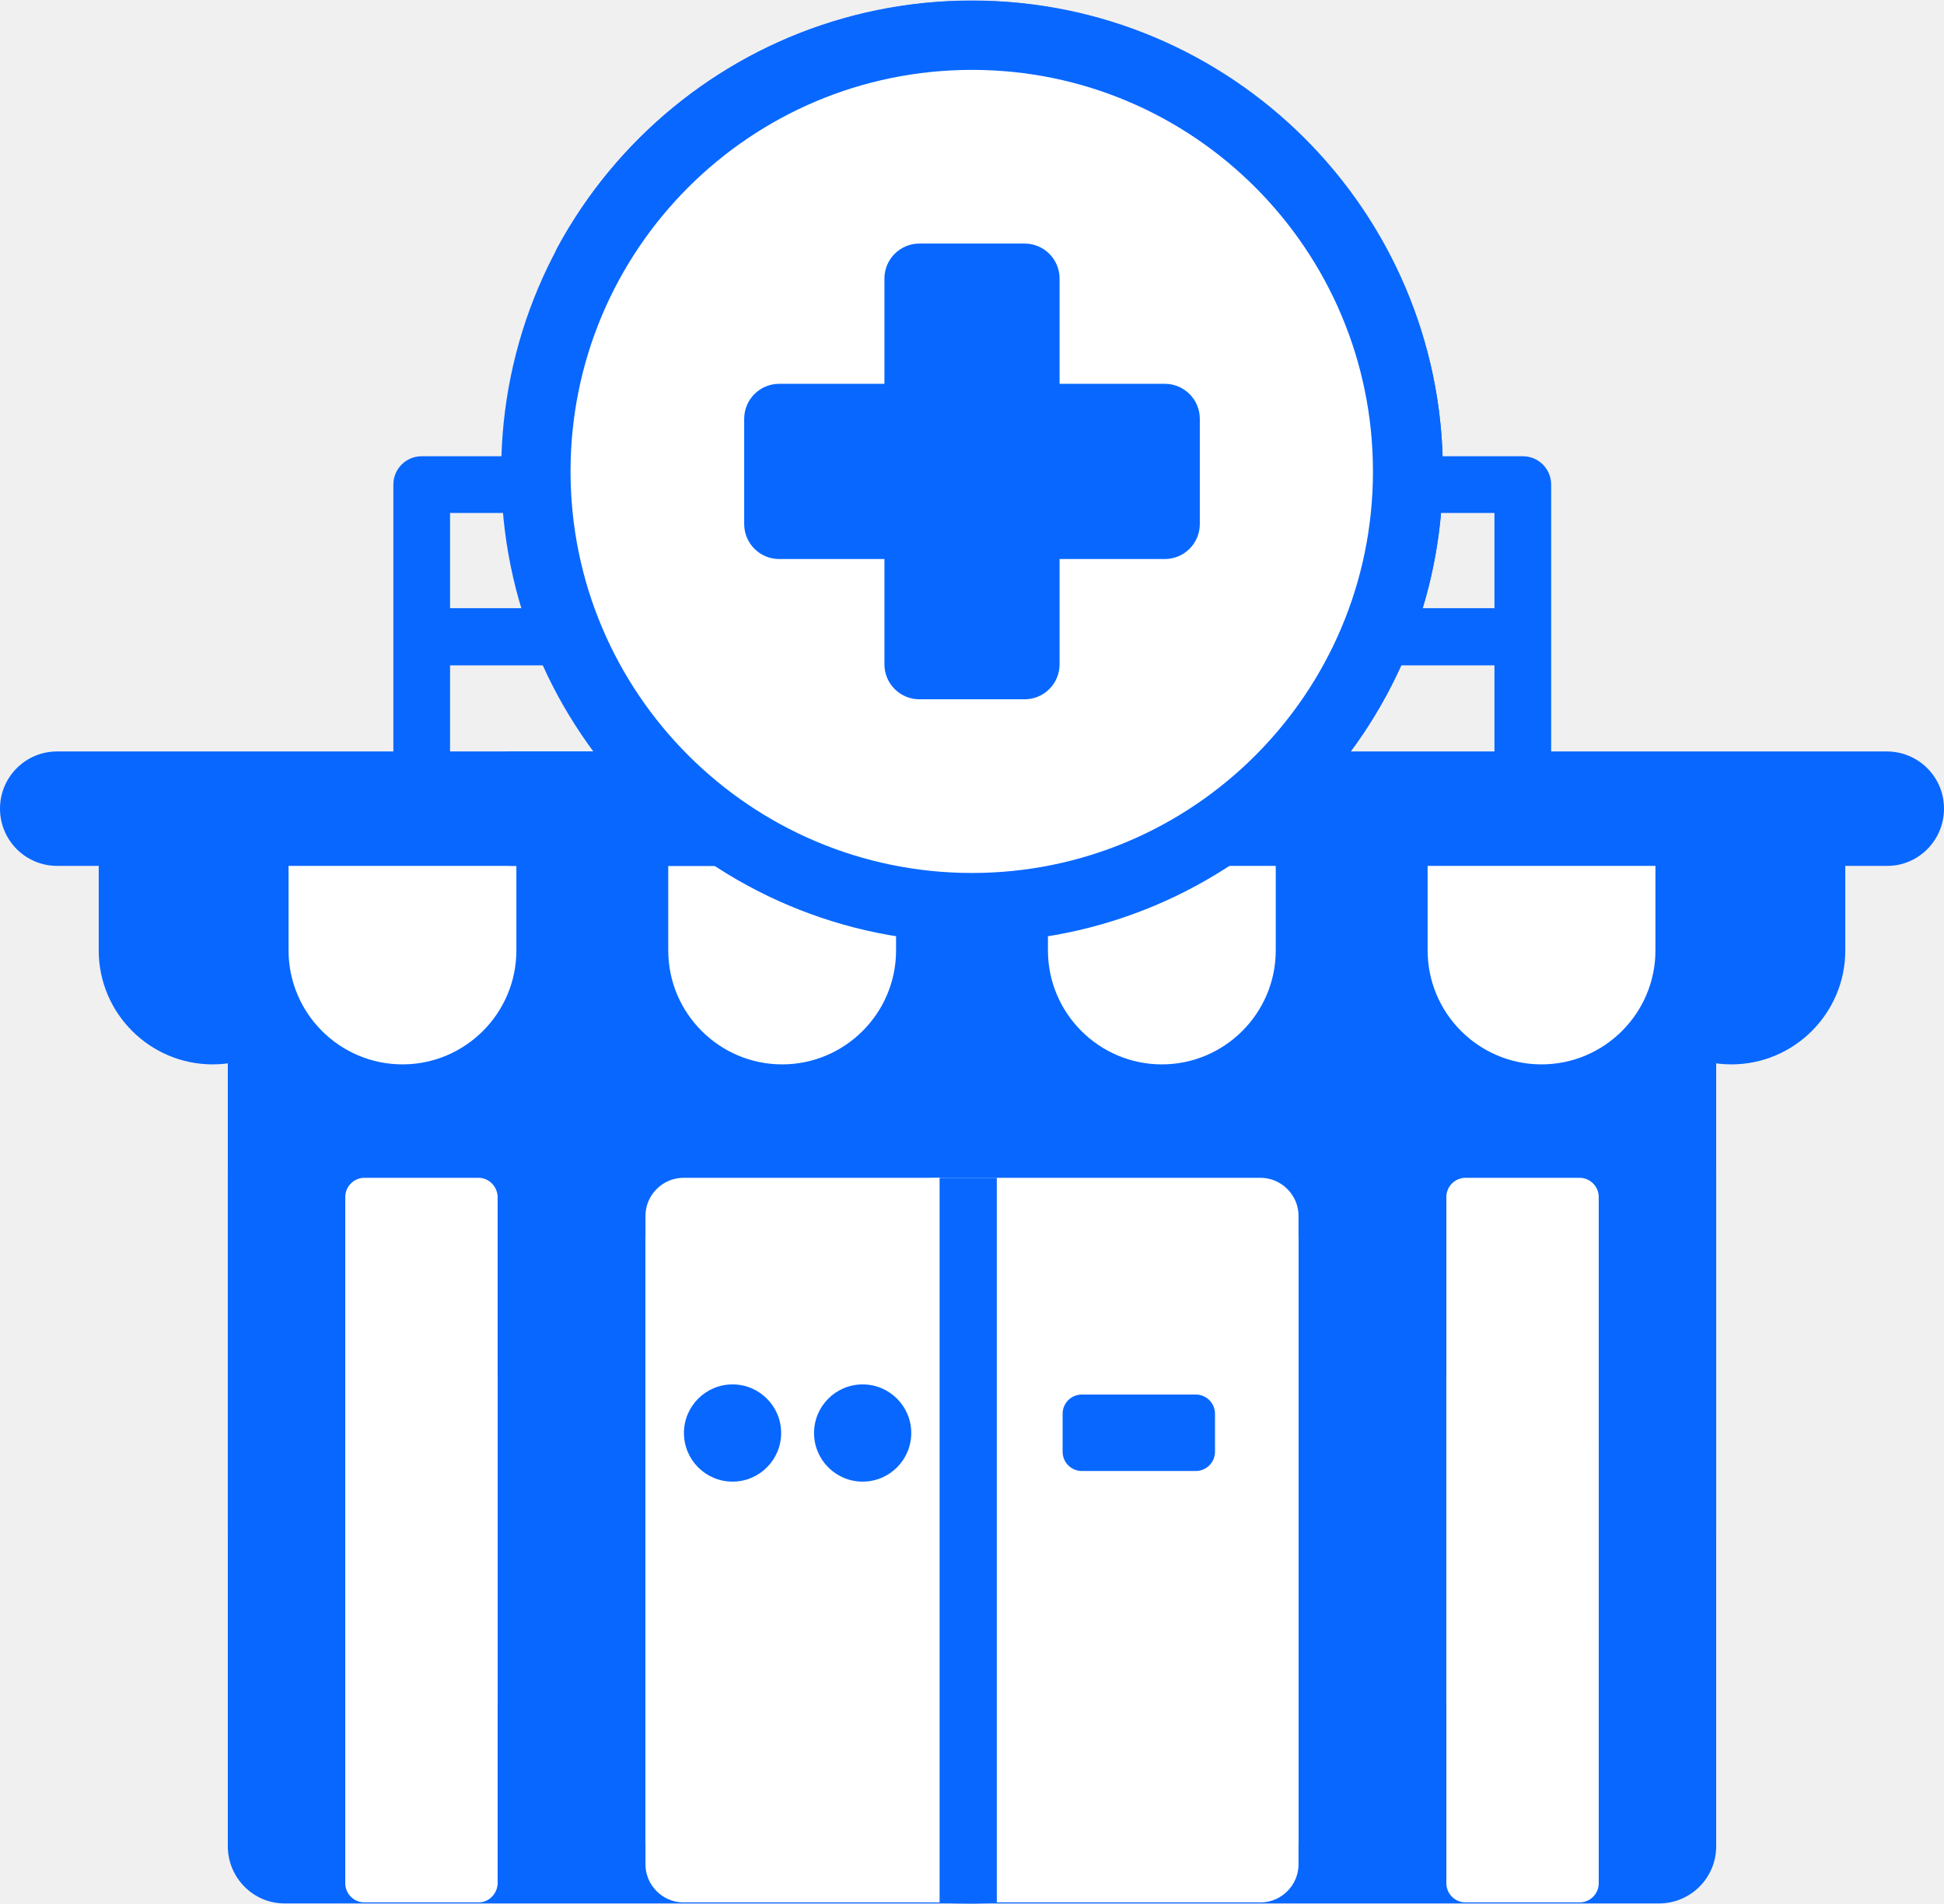
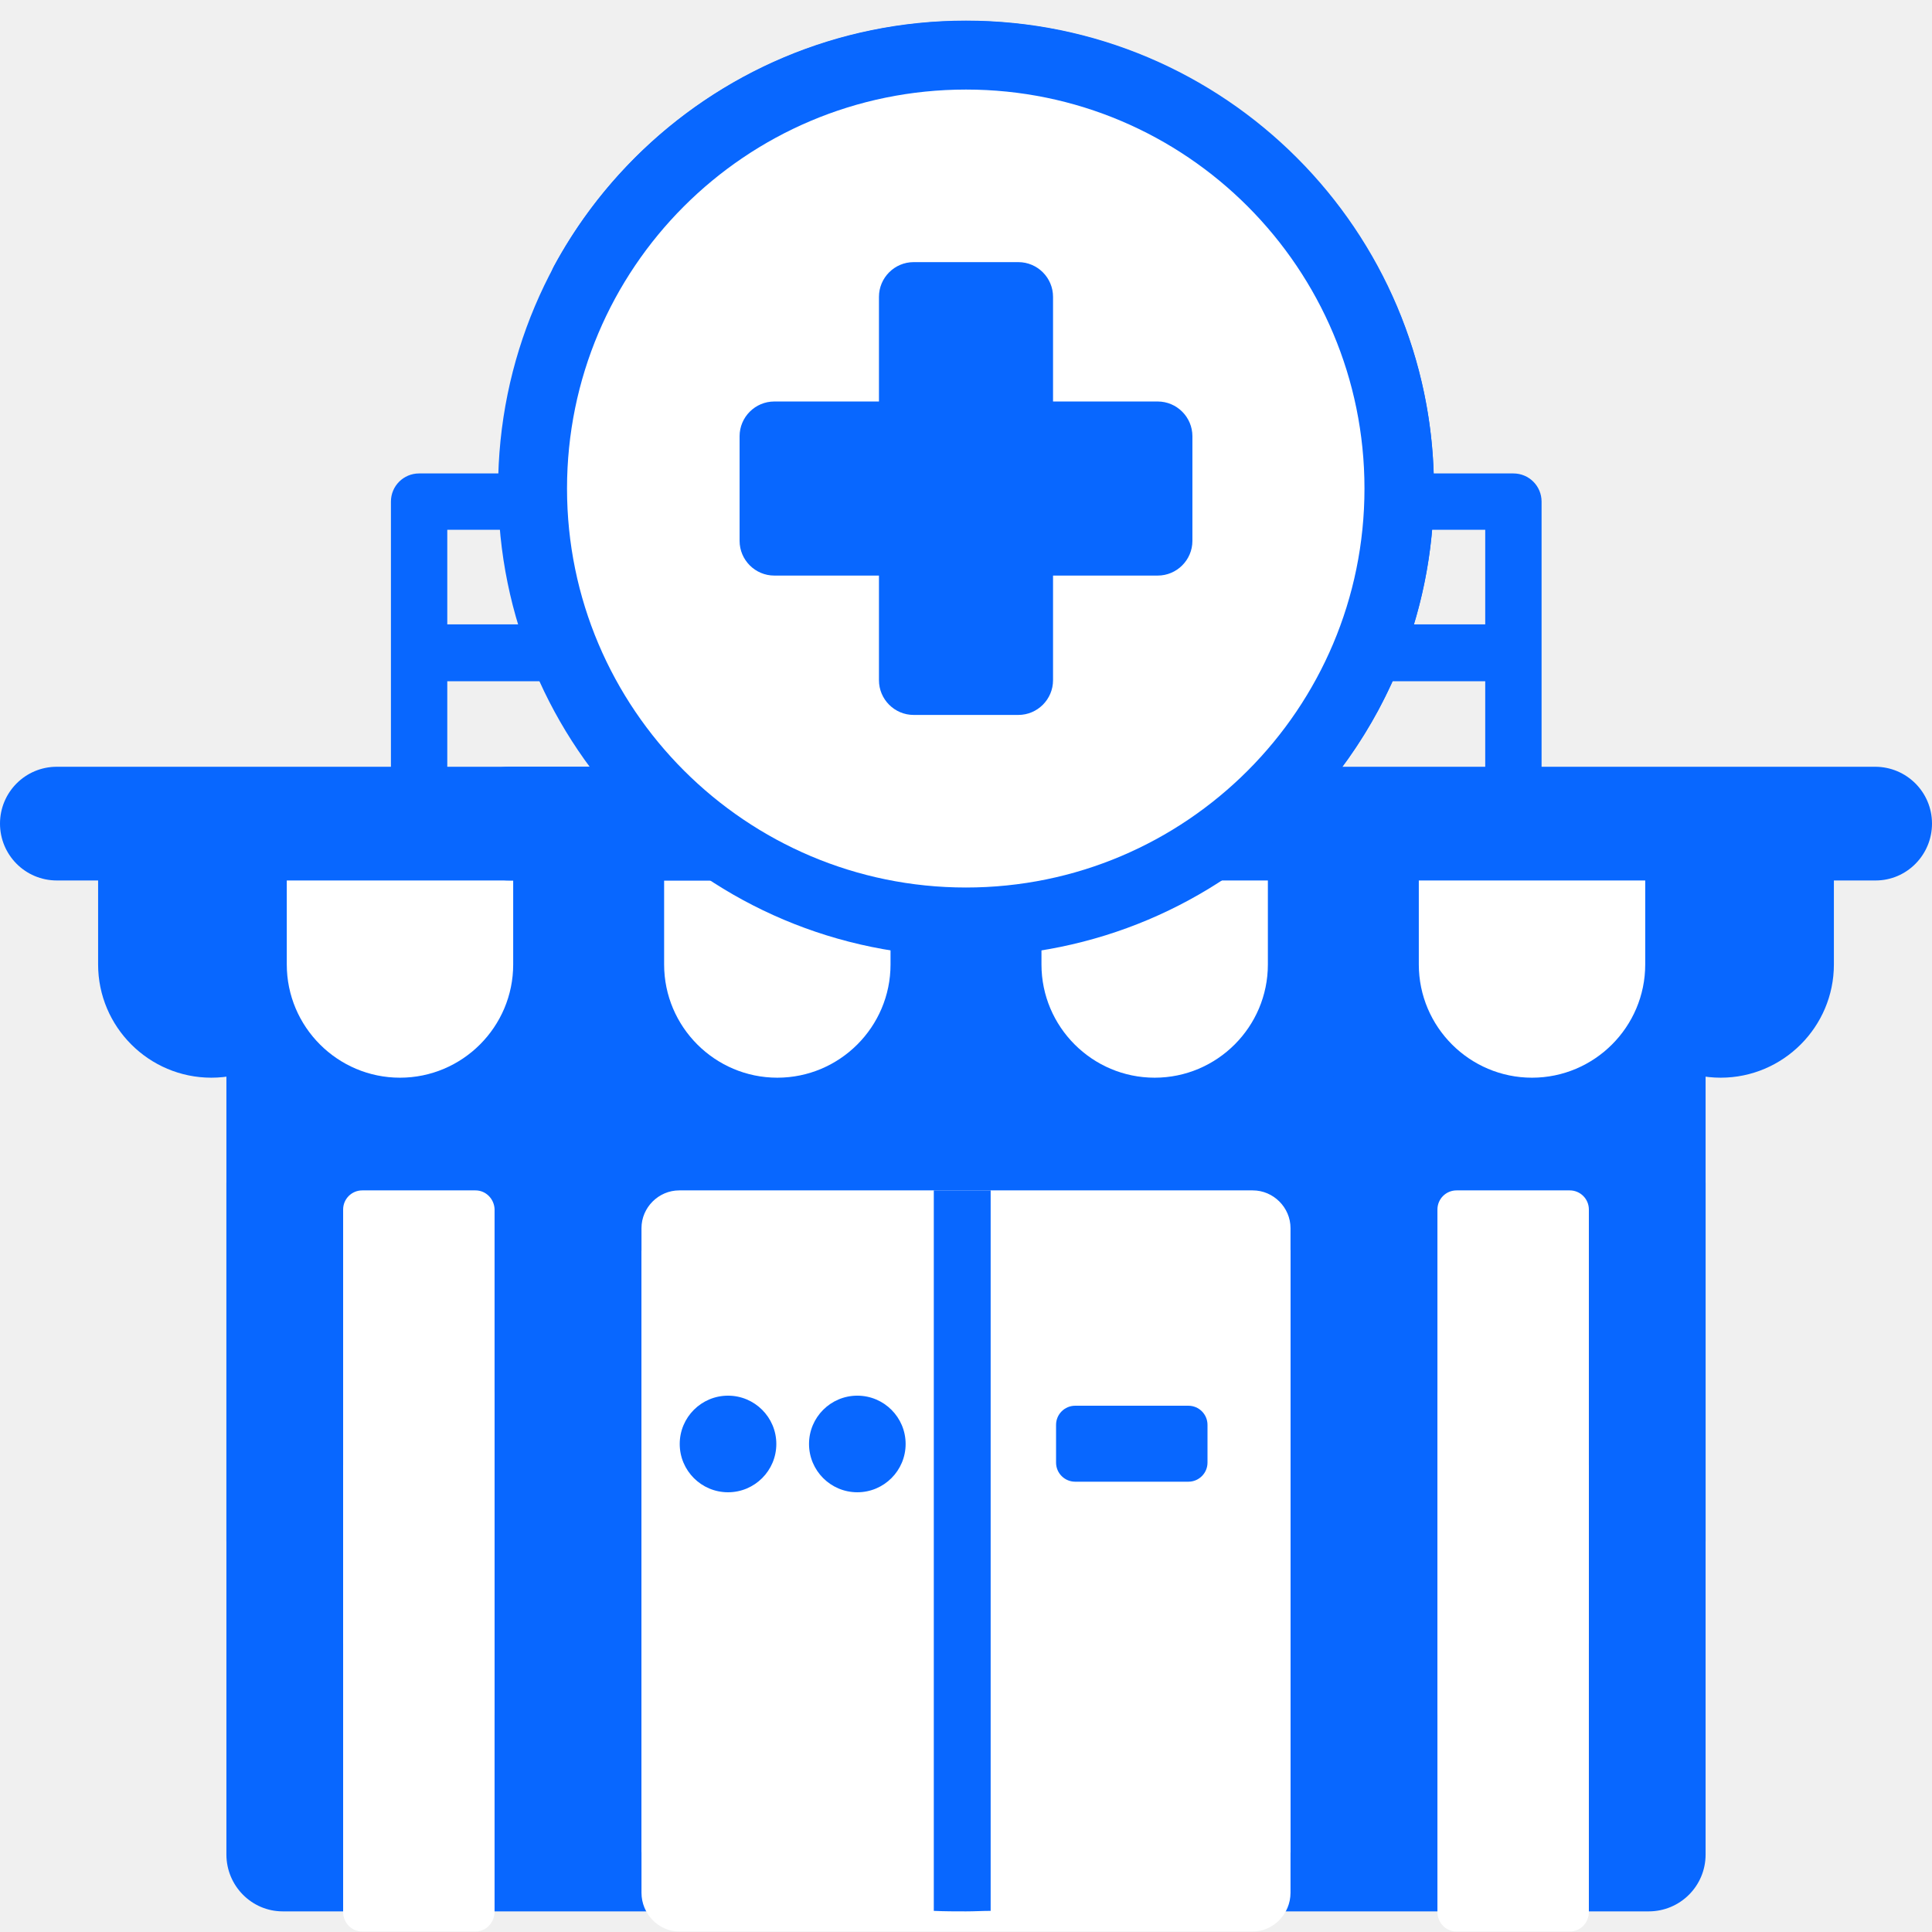
- <svg xmlns="http://www.w3.org/2000/svg" xmlns:xlink="http://www.w3.org/1999/xlink" version="1.1" id="Layer_1" x="0px" y="0px" viewBox="0 0 384 375.9" style="enable-background:new 0 0 384 375.9;" xml:space="preserve">
+ <svg xmlns="http://www.w3.org/2000/svg" xmlns:xlink="http://www.w3.org/1999/xlink" version="1.1" id="Layer_1" x="0px" y="0px" viewBox="0 0 384 383.9" style="enable-background:new 0 0 384 383.9;" xml:space="preserve">
  <style type="text/css">
	.st0{display:none;fill:#0867FF;}
	.st1{fill:#0867FF;}
	.st2{fill:#FFFFFF;}
- 	.st3{clip-path:url(#SVGID_00000182525378105910241960000012327338129155797650_);fill:#0867FF;}
- 	.st4{clip-path:url(#SVGID_00000145750914809619594050000007023129419029407108_);fill:#0867FF;}
+ 	.st3{clip-path:url(#SVGID_00000060028922895412563350000004976926880479936128_);fill:#0867FF;}
+ 	.st4{clip-path:url(#SVGID_00000006675791936028924800000006039895460874914443_);fill:#0867FF;}
	.st5{display:none;fill:#FFFFFF;}
</style>
  <g>
-     <path class="st0" d="M44.9,302.2C21.1,270.5,7.3,230.8,8.3,187.9C10.5,87.6,92.1,8.2,192.4,8.4c101.3,0.2,183.4,82.4,183.4,183.8   c0,41.4-13.7,79.7-36.8,110.4c-0.7,0.9-2,0.9-2.7,0c-33.7-42.6-85.8-69.9-144.3-69.9c-58.3,0-110.3,27.2-144,69.6   C47.2,303.2,45.6,303.2,44.9,302.2L44.9,302.2z" />
-     <path class="st1" d="M339,302.4c-33.5,44.6-86.9,73.5-147,73.5S78.5,347,45,302.4V168.9c0-6.2,5-11.3,11.2-11.3h271.5   c6.2,0,11.3,5,11.3,11.3V302.4z" />
-     <path class="st1" d="M339,364.6c0,6.3-5.1,11.3-11.3,11.3H56.2c-6.2,0-11.2-5.1-11.2-11.3V231.1c33.5-44.6,86.9-73.5,147-73.5   s113.5,28.9,147,73.5V364.6z" />
-     <path class="st1" d="M300.8,90.1c-1,0-216.5,0-217.5,0c-3.1,0-5.6,2.5-5.6,5.6V152c0,3.1,2.5,5.6,5.6,5.6s5.6-2.5,5.6-5.6v-20.6   h206.3V152c0,3.1,2.5,5.6,5.6,5.6s5.6-2.5,5.6-5.6V95.7C306.4,92.6,303.9,90.1,300.8,90.1L300.8,90.1z M88.9,120.1v-18.8h206.3   v18.8C295.2,120.1,88.9,120.1,88.9,120.1z" />
-     <path class="st1" d="M139.5,161.4v26.3c0,12.4-10.1,22.5-22.5,22.5s-22.5-10.1-22.5-22.5v-26.3c0-2.1,1.7-3.8,3.8-3.8h37.5   C137.8,157.6,139.5,159.3,139.5,161.4L139.5,161.4z M60.7,157.6H23.3c-2.1,0-3.8,1.7-3.8,3.8v26.3c0,12.4,10.1,22.5,22.5,22.5   s22.5-10.1,22.5-22.5v-26.3C64.5,159.3,62.8,157.6,60.7,157.6L60.7,157.6z M285.8,157.6h-37.5c-2.1,0-3.8,1.7-3.8,3.8v26.3   c0,12.4,10.1,22.5,22.5,22.5c12.4,0,22.5-10.1,22.5-22.5v-26.3C289.5,159.3,287.8,157.6,285.8,157.6L285.8,157.6z M210.7,157.6   h-37.5c-2.1,0-3.8,1.7-3.8,3.8v26.3c0,12.4,10.1,22.5,22.5,22.5s22.5-10.1,22.5-22.5v-26.3C214.5,159.3,212.8,157.6,210.7,157.6   L210.7,157.6z M360.8,157.6h-37.5c-2.1,0-3.8,1.7-3.8,3.8v26.3c0,12.4,10.1,22.5,22.5,22.5s22.5-10.1,22.5-22.5v-26.3   C364.5,159.3,362.8,157.6,360.8,157.6L360.8,157.6z" />
-     <path class="st2" d="M102,161.4v26.3c0,12.4-10.1,22.5-22.5,22.5S57,200.1,57,187.7v-26.3c0-2.1,1.7-3.8,3.8-3.8h37.5   C100.3,157.6,102,159.3,102,161.4L102,161.4z M173.3,157.6h-37.5c-2.1,0-3.8,1.7-3.8,3.8v26.3c0,12.4,10.1,22.5,22.5,22.5   s22.5-10.1,22.5-22.5v-26.3C177,159.3,175.3,157.6,173.3,157.6L173.3,157.6z M248.3,157.6h-37.5c-2.1,0-3.8,1.7-3.8,3.8v26.3   c0,12.4,10.1,22.5,22.5,22.5s22.5-10.1,22.5-22.5v-26.3C252,159.3,250.3,157.6,248.3,157.6L248.3,157.6z M323.3,157.6h-37.5   c-2.1,0-3.8,1.7-3.8,3.8v26.3c0,12.4,10.1,22.5,22.5,22.5s22.5-10.1,22.5-22.5v-26.3C327,159.3,325.3,157.6,323.3,157.6   L323.3,157.6z" />
-     <path class="st1" d="M166.1,171H11.3C5,171,0,165.9,0,159.7s5-11.3,11.3-11.3h154.9c6.2,0,11.3,5,11.3,11.3   C177.4,165.9,172.3,171,166.1,171L166.1,171z" />
-     <path class="st1" d="M372.8,171H101.2c-6.2,0-11.3-5-11.3-11.3c0-6.2,5-11.3,11.3-11.3h271.5c6.2,0,11.3,5,11.3,11.3   C384,165.9,379,171,372.8,171L372.8,171z" />
-     <path class="st2" d="M127.5,240.1c0-4.1,3.4-7.5,7.5-7.5h114c4.1,0,7.5,3.4,7.5,7.5v124.1c-5.4,2-10.9,3.8-16.5,5.3   c-1.5,0.4-2.8-2.6-4.4-2.2c-13.9,3.4-28.4,5.1-43.4,5.1c-2.1,0-4.5,3.3-6.6,3.3c-7-0.2-13.9-0.9-20.6-1.9c-1.8-0.3-2.6-4-4.4-4.3   c-4.6-0.8-9.2-1.8-13.7-3c-1.2-0.3-3.2,2.8-4.4,2.5c-5.1-1.4-10.1-3.1-15-4.9L127.5,240.1L127.5,240.1z M312,232.6h-22.5   c-2.1,0-3.8,1.7-3.8,3.8V336c0,2.1,1.7,3.8,3.8,3.8h4.3c7.8-5.2,15.1-10.9,22-17.2v-86.2C315.8,234.3,314.1,232.6,312,232.6   L312,232.6z M94.5,232.6H72c-2.1,0-3.8,1.7-3.8,3.8v86.2c6.9,6.3,14.2,12,22,17.2h4.3c2.1,0,3.8-1.7,3.8-3.8v-99.7   C98.2,234.3,96.6,232.6,94.5,232.6L94.5,232.6z" />
-     <path class="st2" d="M127.5,368.2v-124c4.9-1.8,9.9-3.5,15-4.9c1.2-0.3,3.2,2.8,4.4,2.5c4.5-1.2,9.1-2.2,13.7-3   c1.8-0.3,2.6-4,4.4-4.3c6.7-1,13.6-1.7,20.6-1.9c2.1,0,4.5,3.3,6.6,3.3c15,0,29.5,1.7,43.4,5.1c1.6,0.4,2.9-2.6,4.4-2.2   c5.6,1.5,11.1,3.3,16.5,5.3v124.1c0,4.1-3.4,7.5-7.5,7.5H135C130.9,375.7,127.5,372.3,127.5,368.2L127.5,368.2z M312,375.7   c2.1,0,3.8-1.7,3.8-3.8v-86.2c-6.9-6.3-14.2-12-22-17.2h-4.3c-2.1,0-3.8,1.7-3.8,3.8v99.6c0,2.1,1.7,3.8,3.8,3.8L312,375.7   L312,375.7z M94.5,375.7c2.1,0,3.7-1.7,3.8-3.7v-99.7c0-2.1-1.7-3.8-3.8-3.8h-4.3c-7.8,5.2-15.1,10.9-22,17.2v86.2   c0,2.1,1.7,3.8,3.8,3.8H94.5L94.5,375.7z" />
-     <path class="st1" d="M196.9,232.6v143.2c-1.6,0-3.2,0.1-4.9,0.1c-2.1,0-4.3,0-6.4-0.1V232.6H196.9z" />
-     <path class="st1" d="M236.2,290.5h-22.5c-2.1,0-3.8-1.7-3.8-3.8v-7.5c0-2.1,1.7-3.8,3.8-3.8h22.5c2.1,0,3.8,1.7,3.8,3.8v7.5   C240,288.8,238.3,290.5,236.2,290.5L236.2,290.5z M180,283c0-5.3-4.3-9.6-9.6-9.6s-9.6,4.3-9.6,9.6c0,5.3,4.3,9.6,9.6,9.6   S180,288.3,180,283L180,283z M154.3,283c0-5.3-4.3-9.6-9.6-9.6s-9.6,4.3-9.6,9.6c0,5.3,4.3,9.6,9.6,9.6S154.3,288.3,154.3,283   L154.3,283z" />
+     <path class="st0" d="M44.9,306.2C21.1,274.5,7.3,234.8,8.3,191.9C10.5,91.6,92.1,12.2,192.4,12.4c101.3,0.2,183.4,82.4,183.4,183.8   c0,41.4-13.7,79.7-36.8,110.4c-0.7,0.9-2,0.9-2.7,0c-33.7-42.6-85.8-69.9-144.3-69.9c-58.3,0-110.3,27.2-144,69.6   C47.2,307.2,45.6,307.2,44.9,306.2L44.9,306.2z" />
+     <path class="st1" d="M339,306.4c-33.5,44.6-86.9,73.5-147,73.5S78.5,351,45,306.4V172.9c0-6.2,5-11.3,11.2-11.3h271.5   c6.2,0,11.3,5,11.3,11.3V306.4z" />
+     <path class="st1" d="M339,368.6c0,6.3-5.1,11.3-11.3,11.3H56.2c-6.2,0-11.2-5.1-11.2-11.3V235.1c33.5-44.6,86.9-73.5,147-73.5   s113.5,28.9,147,73.5V368.6z" />
+     <path class="st1" d="M300.8,94.1c-1,0-216.5,0-217.5,0c-3.1,0-5.6,2.5-5.6,5.6V156c0,3.1,2.5,5.6,5.6,5.6s5.6-2.5,5.6-5.6v-20.6   h206.3V156c0,3.1,2.5,5.6,5.6,5.6s5.6-2.5,5.6-5.6V99.7C306.4,96.6,303.9,94.1,300.8,94.1L300.8,94.1z M88.9,124.1v-18.8h206.3   v18.8C295.2,124.1,88.9,124.1,88.9,124.1z" />
+     <path class="st1" d="M139.5,165.4v26.3c0,12.4-10.1,22.5-22.5,22.5s-22.5-10.1-22.5-22.5v-26.3c0-2.1,1.7-3.8,3.8-3.8h37.5   C137.8,161.6,139.5,163.3,139.5,165.4L139.5,165.4z M60.7,161.6H23.3c-2.1,0-3.8,1.7-3.8,3.8v26.3c0,12.4,10.1,22.5,22.5,22.5   s22.5-10.1,22.5-22.5v-26.3C64.5,163.3,62.8,161.6,60.7,161.6L60.7,161.6z M285.8,161.6h-37.5c-2.1,0-3.8,1.7-3.8,3.8v26.3   c0,12.4,10.1,22.5,22.5,22.5c12.4,0,22.5-10.1,22.5-22.5v-26.3C289.5,163.3,287.8,161.6,285.8,161.6L285.8,161.6z M210.7,161.6   h-37.5c-2.1,0-3.8,1.7-3.8,3.8v26.3c0,12.4,10.1,22.5,22.5,22.5s22.5-10.1,22.5-22.5v-26.3C214.5,163.3,212.8,161.6,210.7,161.6   L210.7,161.6z M360.8,161.6h-37.5c-2.1,0-3.8,1.7-3.8,3.8v26.3c0,12.4,10.1,22.5,22.5,22.5s22.5-10.1,22.5-22.5v-26.3   C364.5,163.3,362.8,161.6,360.8,161.6L360.8,161.6z" />
+     <path class="st2" d="M102,165.4v26.3c0,12.4-10.1,22.5-22.5,22.5S57,204.1,57,191.7v-26.3c0-2.1,1.7-3.8,3.8-3.8h37.5   C100.3,161.6,102,163.3,102,165.4L102,165.4z M173.3,161.6h-37.5c-2.1,0-3.8,1.7-3.8,3.8v26.3c0,12.4,10.1,22.5,22.5,22.5   s22.5-10.1,22.5-22.5v-26.3C177,163.3,175.3,161.6,173.3,161.6L173.3,161.6z M248.3,161.6h-37.5c-2.1,0-3.8,1.7-3.8,3.8v26.3   c0,12.4,10.1,22.5,22.5,22.5s22.5-10.1,22.5-22.5v-26.3C252,163.3,250.3,161.6,248.3,161.6L248.3,161.6z M323.3,161.6h-37.5   c-2.1,0-3.8,1.7-3.8,3.8v26.3c0,12.4,10.1,22.5,22.5,22.5s22.5-10.1,22.5-22.5v-26.3C327,163.3,325.3,161.6,323.3,161.6   L323.3,161.6z" />
+     <path class="st1" d="M166.1,175H11.3C5,175,0,169.9,0,163.7s5-11.3,11.3-11.3h154.9c6.2,0,11.3,5,11.3,11.3   C177.4,169.9,172.3,175,166.1,175L166.1,175z" />
+     <path class="st1" d="M372.8,175H101.2c-6.2,0-11.3-5-11.3-11.3c0-6.2,5-11.3,11.3-11.3h271.5c6.2,0,11.3,5,11.3,11.3   C384,169.9,379,175,372.8,175L372.8,175z" />
+     <path class="st2" d="M127.5,244.1c0-4.1,3.4-7.5,7.5-7.5h114c4.1,0,7.5,3.4,7.5,7.5v124.1c-5.4,2-10.9,3.8-16.5,5.3   c-1.5,0.4-2.8-2.6-4.4-2.2c-13.9,3.4-28.4,5.1-43.4,5.1c-2.1,0-4.5,3.3-6.6,3.3c-7-0.2-13.9-0.9-20.6-1.9c-1.8-0.3-2.6-4-4.4-4.3   c-4.6-0.8-9.2-1.8-13.7-3c-1.2-0.3-3.2,2.8-4.4,2.5c-5.1-1.4-10.1-3.1-15-4.9L127.5,244.1L127.5,244.1z M312,236.6h-22.5   c-2.1,0-3.8,1.7-3.8,3.8V340c0,2.1,1.7,3.8,3.8,3.8h4.3c7.8-5.2,15.1-10.9,22-17.2v-86.2C315.8,238.3,314.1,236.6,312,236.6   L312,236.6z M94.5,236.6H72c-2.1,0-3.8,1.7-3.8,3.8v86.2c6.9,6.3,14.2,12,22,17.2h4.3c2.1,0,3.8-1.7,3.8-3.8v-99.7   C98.2,238.3,96.6,236.6,94.5,236.6L94.5,236.6z" />
+     <path class="st2" d="M127.5,376.2V248.6c4.9-1.9,9.9-3.6,15-5c1.2-0.3,3.2,2.9,4.4,2.6c4.5-1.2,9.1-2.3,13.7-3.1   c1.8-0.3,2.6-4.1,4.4-4.4c6.7-1,13.6-1.7,20.6-2c2.1,0,4.5,3.4,6.6,3.4c15,0,29.5,1.7,43.4,5.2c1.6,0.4,2.9-2.7,4.4-2.3   c5.6,1.5,11.1,3.4,16.5,5.5v127.7c0,4.2-3.4,7.7-7.5,7.7H135C130.9,383.9,127.5,380.4,127.5,376.2L127.5,376.2z M312,383.9   c2.1,0,3.8-1.7,3.8-3.9v-88.7c-6.9-6.5-14.2-12.4-22-17.7h-4.3c-2.1,0-3.8,1.7-3.8,3.9V380c0,2.2,1.7,3.9,3.8,3.9L312,383.9   L312,383.9z M94.5,383.9c2.1,0,3.7-1.7,3.8-3.8V277.5c0-2.2-1.7-3.9-3.8-3.9h-4.3c-7.8,5.4-15.1,11.2-22,17.7V380   c0,2.2,1.7,3.9,3.8,3.9H94.5L94.5,383.9z" />
+     <path class="st1" d="M196.9,236.6v143.2c-1.6,0-3.2,0.1-4.9,0.1c-2.1,0-4.3,0-6.4-0.1V236.6H196.9z" />
+     <path class="st1" d="M236.2,294.5h-22.5c-2.1,0-3.8-1.7-3.8-3.8v-7.5c0-2.1,1.7-3.8,3.8-3.8h22.5c2.1,0,3.8,1.7,3.8,3.8v7.5   C240,292.8,238.3,294.5,236.2,294.5L236.2,294.5z M180,287c0-5.3-4.3-9.6-9.6-9.6s-9.6,4.3-9.6,9.6c0,5.3,4.3,9.6,9.6,9.6   S180,292.3,180,287L180,287z M154.3,287c0-5.3-4.3-9.6-9.6-9.6s-9.6,4.3-9.6,9.6c0,5.3,4.3,9.6,9.6,9.6S154.3,292.3,154.3,287   L154.3,287z" />
    <g>
      <g>
        <g>
-           <defs>
-             <rect id="SVGID_1_" y="0" width="384" height="376" />
-           </defs>
-           <clipPath id="SVGID_00000022547529267775341380000014495455134387402159_">
-             <use xlink:href="#SVGID_1_" style="overflow:visible;" />
-           </clipPath>
-           <path style="clip-path:url(#SVGID_00000022547529267775341380000014495455134387402159_);fill:#0867FF;" d="M285,93.1      c0,51.4-41.6,93-93,93s-93-41.6-93-93s41.6-93,93-93S285,41.8,285,93.1L285,93.1z" />
+           <g>
+             <defs>
+               <rect id="SVGID_1_" y="4" width="384" height="376" />
+             </defs>
+             <clipPath id="SVGID_00000169550151875468786030000014579129062449547155_">
+               <use xlink:href="#SVGID_1_" style="overflow:visible;" />
+             </clipPath>
+             <path style="clip-path:url(#SVGID_00000169550151875468786030000014579129062449547155_);fill:#0867FF;" d="M285,97.1       c0,51.4-41.6,93-93,93s-93-41.6-93-93s41.6-93,93-93S285,45.8,285,97.1L285,97.1z" />
+           </g>
        </g>
      </g>
      <g>
        <g>
-           <defs>
-             <rect id="SVGID_00000098209442287736927240000002477507292188948867_" y="0" width="384" height="376" />
-           </defs>
-           <clipPath id="SVGID_00000069389165745180738550000015278169374086279559_">
-             <use xlink:href="#SVGID_00000098209442287736927240000002477507292188948867_" style="overflow:visible;" />
-           </clipPath>
-           <path style="clip-path:url(#SVGID_00000069389165745180738550000015278169374086279559_);fill:#0867FF;" d="M285,91.6      c0.5,32.9-16,62-41.4,78.9c-4.8,3.2-11.1-0.2-11.1-5.9c0-2.4,1.2-4.6,3.2-6c21.1-14.1,35-38.2,35-65.5c0-43.3-34.6-78.3-78-78.7      c-30.3-0.3-56.7,16.5-70.1,41.3c-1.2,2.3-3.6,3.7-6.2,3.7c-5.4,0-8.8-5.8-6.3-10.5C126.3,19,158.5-1,195.2,0.2      C244.5,1.9,284.2,42.3,285,91.6L285,91.6z" />
+           <g>
+             <defs>
+               <rect id="SVGID_00000078034580625475614710000010375522448411991198_" y="4" width="384" height="376" />
+             </defs>
+             <clipPath id="SVGID_00000091008774430145260710000009124668558779218612_">
+               <use xlink:href="#SVGID_00000078034580625475614710000010375522448411991198_" style="overflow:visible;" />
+             </clipPath>
+             <path style="clip-path:url(#SVGID_00000091008774430145260710000009124668558779218612_);fill:#0867FF;" d="M285,95.6       c0.5,32.9-16,62-41.4,78.9c-4.8,3.2-11.1-0.2-11.1-5.9c0-2.4,1.2-4.6,3.2-6c21.1-14.1,35-38.2,35-65.5       c0-43.3-34.6-78.3-78-78.7c-30.3-0.3-56.7,16.5-70.1,41.3c-1.2,2.3-3.6,3.7-6.2,3.7c-5.4,0-8.8-5.8-6.3-10.5       C126.3,23,158.5,3,195.2,4.2C244.5,5.9,284.2,46.3,285,95.6L285,95.6z" />
+           </g>
        </g>
      </g>
    </g>
-     <path class="st2" d="M271.2,93.1c0,43.8-35.5,79.3-79.2,79.3s-79.3-35.5-79.3-79.3s35.5-79.3,79.3-79.3S271.2,49.4,271.2,93.1   L271.2,93.1z" />
-     <path class="st1" d="M237,82.7v20.8c0,3.8-3.1,6.9-6.9,6.9h-20.8v20.8c0,3.8-3.1,6.9-6.9,6.9h-20.8c-3.8,0-6.9-3.1-6.9-6.9v-20.8   h-20.8c-3.8,0-6.9-3.1-6.9-6.9V82.7c0-3.8,3.1-6.9,6.9-6.9h20.8V55c0-3.8,3.1-6.9,6.9-6.9h20.8c3.8,0,6.9,3.1,6.9,6.9v20.8h20.8   C233.9,75.8,237,78.9,237,82.7L237,82.7z" />
-     <path class="st5" d="M319.7,324.3c-11.2,10.8-23.7,20.2-37.3,27.9c-2.8-1.1-4.9-3.8-4.9-7v-15c0-4.1,3.4-7.5,7.5-7.5h30   C316.8,322.6,318.4,323.2,319.7,324.3L319.7,324.3z M97.5,322.6h-30c-1.4,0-2.7,0.4-3.8,1c11.1,10.9,23.7,20.3,37.3,28.1   c2.4-1.3,4-3.8,4-6.7v-15C105,326,101.6,322.6,97.5,322.6L97.5,322.6z" />
+     <path class="st2" d="M271.2,97.1c0,43.8-35.5,79.3-79.2,79.3s-79.3-35.5-79.3-79.3s35.5-79.3,79.3-79.3S271.2,53.4,271.2,97.1   L271.2,97.1z" />
+     <path class="st1" d="M237,86.7v20.8c0,3.8-3.1,6.9-6.9,6.9h-20.8v20.8c0,3.8-3.1,6.9-6.9,6.9h-20.8c-3.8,0-6.9-3.1-6.9-6.9v-20.8   h-20.8c-3.8,0-6.9-3.1-6.9-6.9V86.7c0-3.8,3.1-6.9,6.9-6.9h20.8V59c0-3.8,3.1-6.9,6.9-6.9h20.8c3.8,0,6.9,3.1,6.9,6.9v20.8h20.8   C233.9,79.8,237,82.9,237,86.7L237,86.7z" />
+     <path class="st5" d="M319.7,328.3c-11.2,10.8-23.7,20.2-37.3,27.9c-2.8-1.1-4.9-3.8-4.9-7v-15c0-4.1,3.4-7.5,7.5-7.5h30   C316.8,326.6,318.4,327.2,319.7,328.3L319.7,328.3z M97.5,326.6h-30c-1.4,0-2.7,0.4-3.8,1c11.1,10.9,23.7,20.3,37.3,28.1   c2.4-1.3,4-3.8,4-6.7v-15C105,330,101.6,326.6,97.5,326.6L97.5,326.6z" />
  </g>
</svg>
